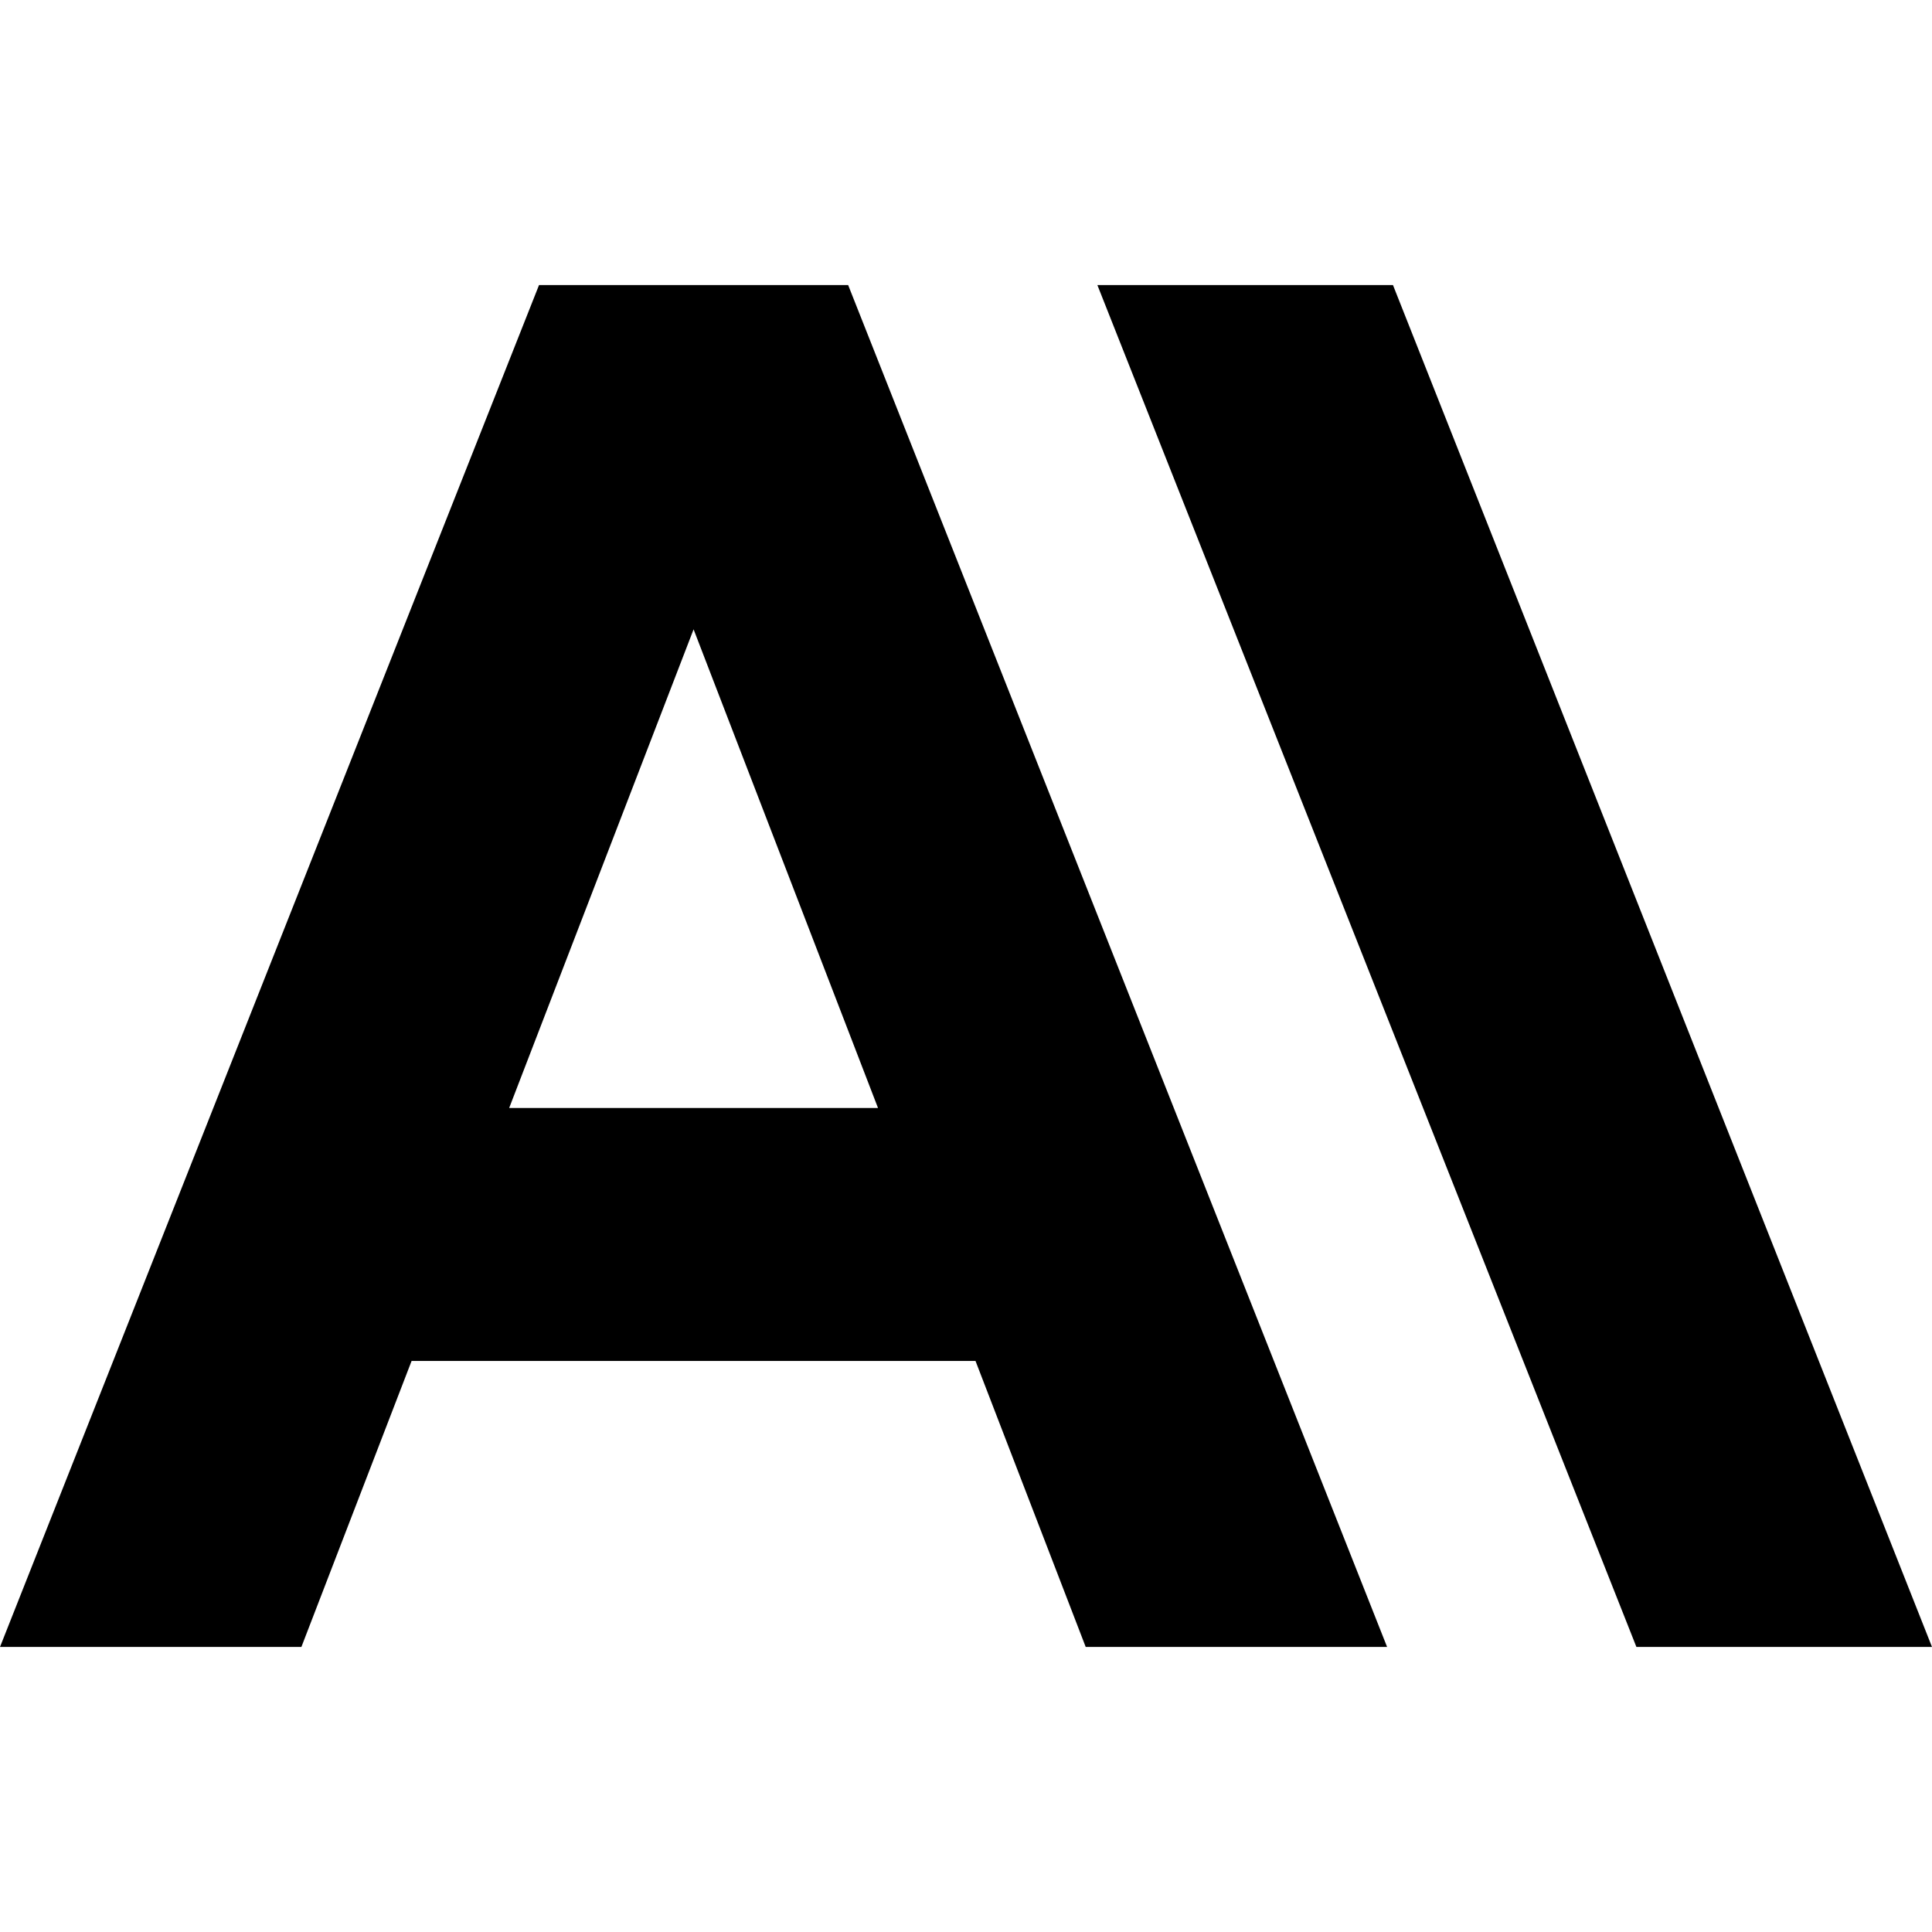
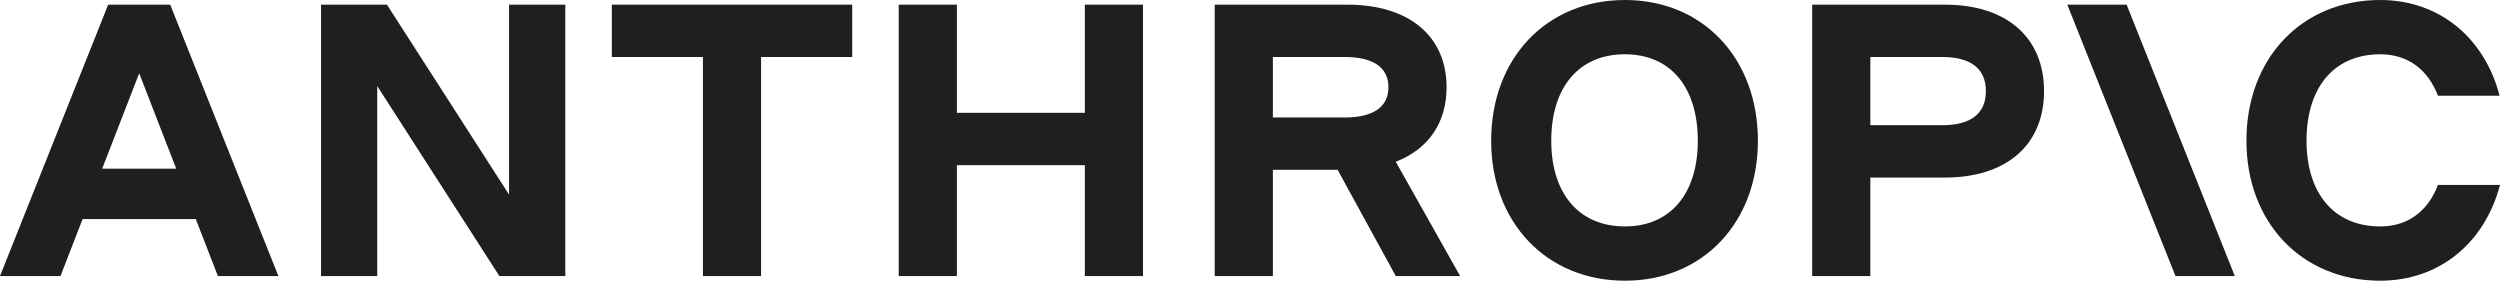
- <svg xmlns="http://www.w3.org/2000/svg" role="img" viewBox="0 0 24 24">
-   <path d="M17.304 3.541h-3.672l6.696 16.918H24Zm-10.608 0L0 20.459h3.744l1.369-3.553h7.005l1.369 3.553h3.744L10.536 3.541Zm-.371 10.223 2.291-5.946 2.291 5.946Z" />
+ <svg xmlns="http://www.w3.org/2000/svg" width="1024.2" height="115" viewBox="0 0 1024.2 115">
+   <defs>
+     <style>.a{fill:#1f1f1e;}</style>
+   </defs>
+   <path class="a" d="M250.649,23.349h37.328V113.094h23.825V23.349H349.13V1.906H250.649Z" />
+   <path class="a" d="M208.557,79.738,158.522,1.906H131.519V113.094h23.032V35.262l50.035,77.832h27.002V1.906H208.557Z" />
+   <path class="a" d="M444.434,46.222H392.017V1.906H368.191V113.094h23.826V67.666h52.417V113.094H468.26V1.906H444.434Z" />
+   <path class="a" d="M44.316,1.906,0,113.094H24.779l9.063-23.349H80.206L89.268,113.094h24.779L69.731,1.906ZM41.858,69.095l15.166-39.075L72.19,69.095Z" />
+   <path class="a" d="M665.698,0c-32.086,0-54.8,23.826-54.8,57.659,0,33.515,22.714,57.341,54.8,57.341,31.926,0,54.482-23.826,54.482-57.341C720.18,23.826,697.624,0,665.698,0Zm0,92.762c-18.744,0-30.18-13.342-30.18-35.104,0-22.079,11.436-35.421,30.18-35.421,18.584,0,29.861,13.342,29.861,35.421C695.559,79.42,684.282,92.762,665.698,92.762Z" />
+   <path class="a" d="M998.785,75.767c-4.13,10.801-12.39,16.996-23.668,16.996-18.743,0-30.179-13.342-30.179-35.104,0-22.079,11.436-35.421,30.179-35.421,11.278,0,19.538,6.195,23.668,16.996h25.255C1017.85,15.408,999.261,0,975.117,0c-32.085,0-54.799,23.826-54.799,57.659C920.318,91.174,943.032,115,975.117,115,999.42,115,1018,99.434,1024.2,75.767Z" />
+   <path class="a" d="M846.934,1.906,891.25,113.094h24.302L871.236,1.906Z" />
+   <path class="a" d="M796.74,1.906H742.417V113.094h23.826V72.749H796.74c25.256,0,40.663-13.342,40.663-35.421S821.996,1.906,796.74,1.906Zm-1.112,49.399H766.243V23.349h29.385c11.755,0,17.949,4.765,17.949,13.978S807.383,51.305,795.628,51.305Z" />
+   <path class="a" d="M592.631,35.739c0-20.967-15.407-33.833-40.663-33.833H497.645V113.094h23.826V69.572h26.525l23.827,43.522h26.368L571.807,66.257C585.05,61.166,592.631,50.446,592.631,35.739Zm-71.16-12.39h29.385c11.754,0,17.949,4.289,17.949,12.39s-6.195,12.39-17.949,12.39H521.471Z" />
</svg>
